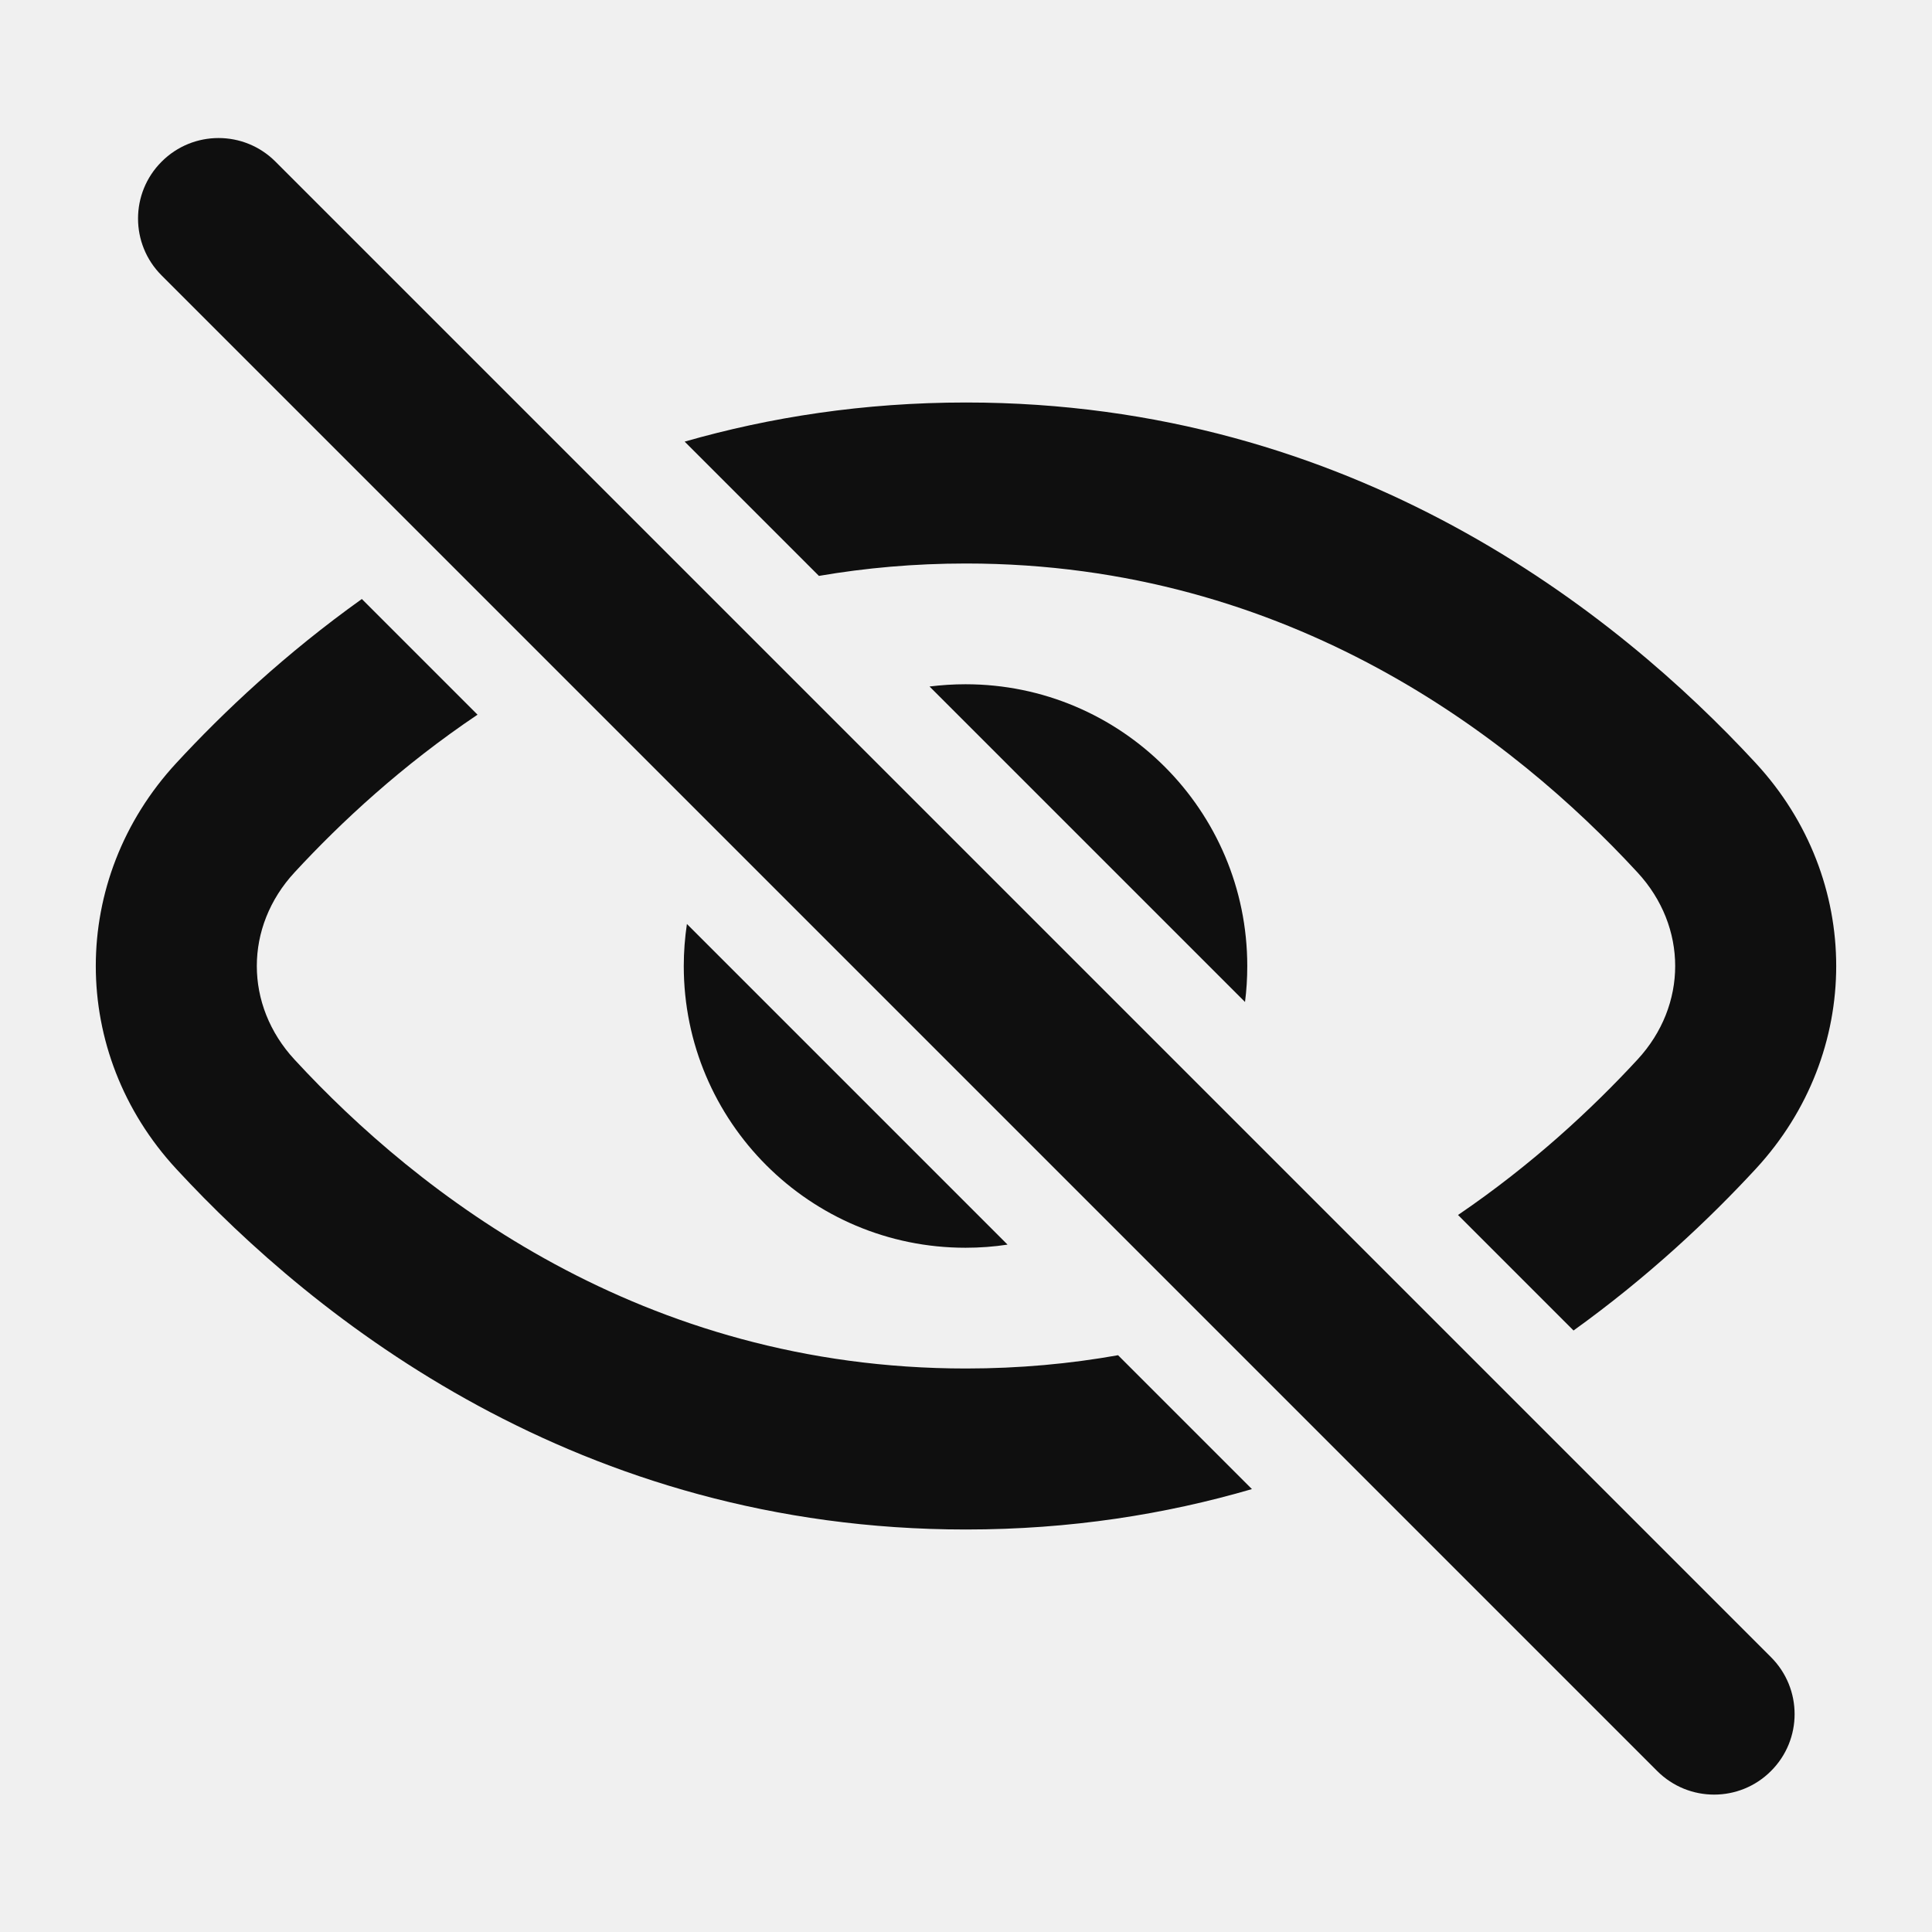
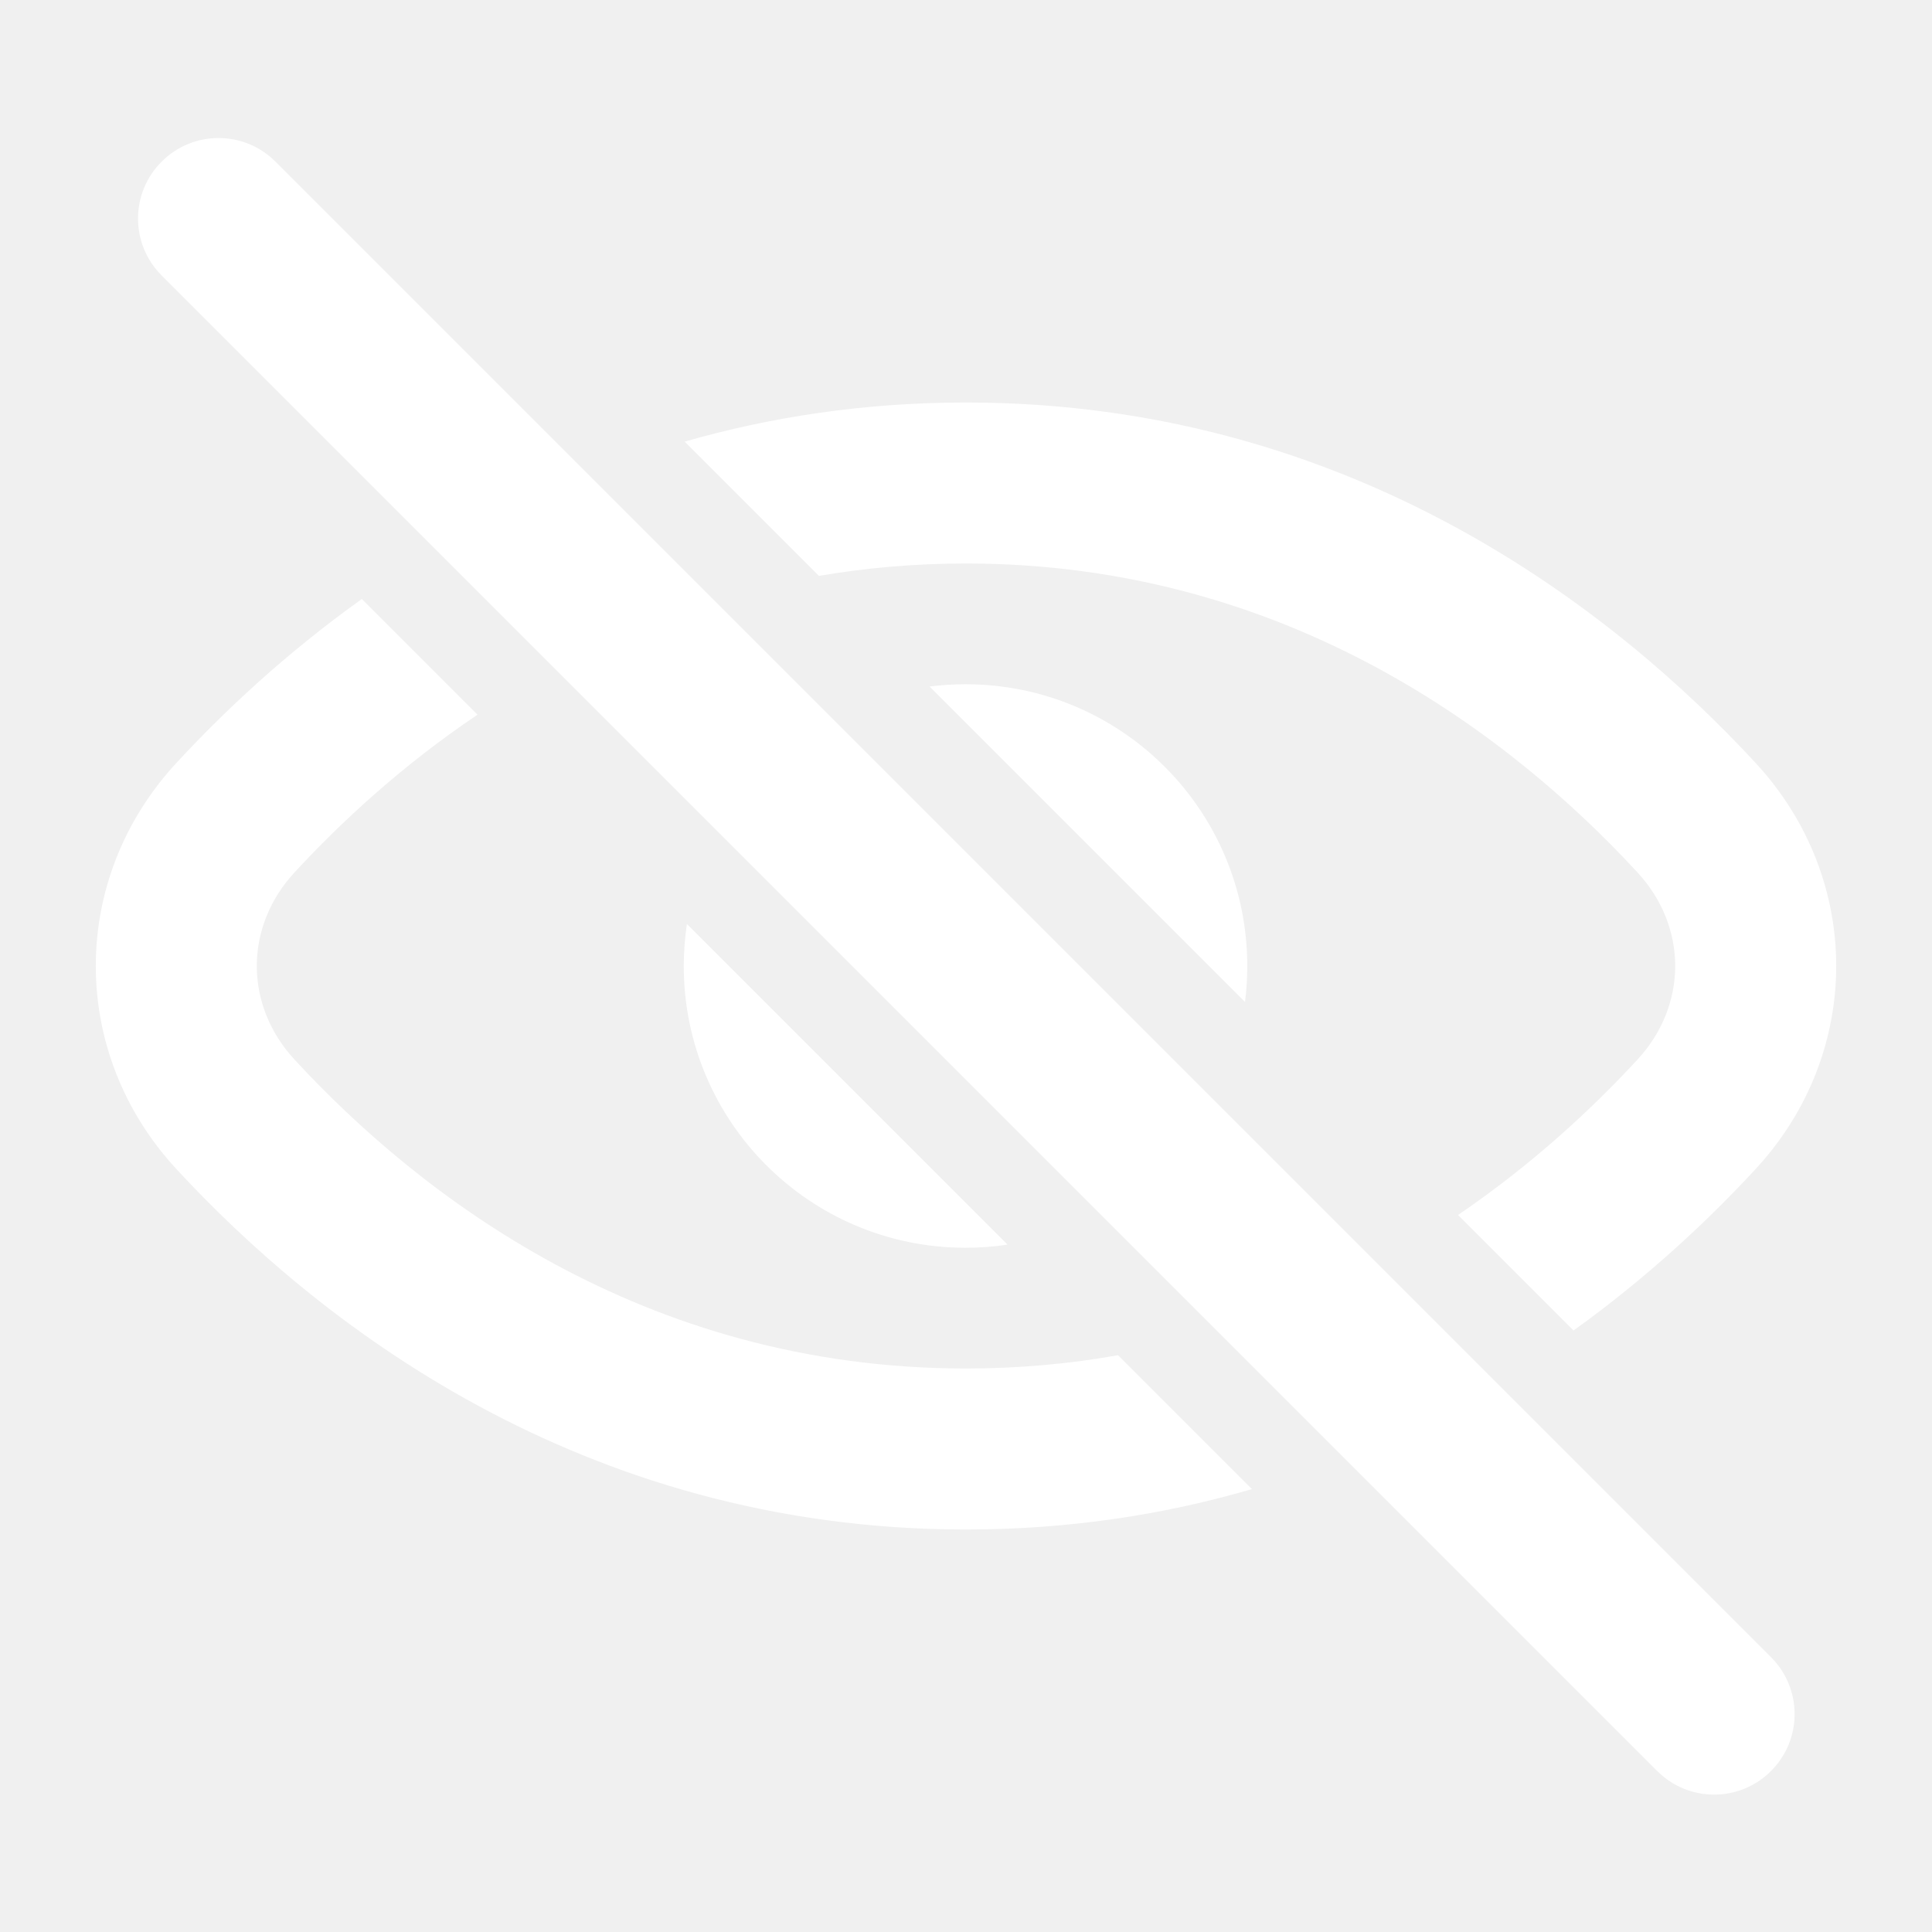
<svg xmlns="http://www.w3.org/2000/svg" width="800px" height="800px" viewBox="0 0 24 24" fill="none">
-   <path d="M4.495 7.441C3.547 8.118 2.778 8.842 2.189 9.48C0.857 10.922 0.857 13.078 2.189 14.52C3.917 16.391 7.189 19 12 19C13.296 19 14.48 18.811 15.552 18.498L13.889 16.835C13.294 16.941 12.664 17 12 17C7.967 17 5.188 14.82 3.659 13.163C3.034 12.487 3.034 11.513 3.659 10.837C4.238 10.21 4.995 9.508 5.932 8.878L4.495 7.441Z" fill="#0F0F0F" />
-   <path d="M8.533 11.478C8.508 11.649 8.494 11.823 8.494 12C8.494 13.933 10.061 15.5 11.994 15.5C12.172 15.5 12.346 15.487 12.516 15.461L8.533 11.478Z" fill="#0F0F0F" />
-   <path d="M15.466 12.447L11.547 8.528C11.694 8.51 11.843 8.5 11.994 8.5C13.927 8.5 15.494 10.067 15.494 12C15.494 12.152 15.485 12.301 15.466 12.447Z" fill="#0F0F0F" />
-   <path d="M18.112 15.093C19.028 14.47 19.771 13.78 20.341 13.163C20.966 12.487 20.966 11.513 20.341 10.837C18.812 9.18 16.033 7 12 7C11.359 7 10.751 7.055 10.173 7.154L8.505 5.486C9.562 5.183 10.727 5 12 5C16.811 5 20.083 7.609 21.811 9.48C23.143 10.922 23.143 13.078 21.811 14.52C21.23 15.149 20.476 15.86 19.547 16.528L18.112 15.093Z" fill="#0F0F0F" />
-   <path d="M2.008 3.422C1.617 3.032 1.617 2.398 2.008 2.008C2.398 1.617 3.032 1.617 3.422 2.008L22 20.586C22.391 20.977 22.391 21.61 22 22C21.61 22.391 20.977 22.391 20.586 22L2.008 3.422Z" fill="#0F0F0F" />
+   <path d="M4.495 7.441C3.547 8.118 2.778 8.842 2.189 9.48C0.857 10.922 0.857 13.078 2.189 14.52C3.917 16.391 7.189 19 12 19C13.296 19 14.48 18.811 15.552 18.498L13.889 16.835C13.294 16.941 12.664 17 12 17C7.967 17 5.188 14.82 3.659 13.163C3.034 12.487 3.034 11.513 3.659 10.837C4.238 10.21 4.995 9.508 5.932 8.878L4.495 7.441Z" fill="#ffffff" />
+   <path d="M8.533 11.478C8.508 11.649 8.494 11.823 8.494 12C8.494 13.933 10.061 15.5 11.994 15.5C12.172 15.5 12.346 15.487 12.516 15.461L8.533 11.478Z" fill="#ffffff" />
+   <path d="M15.466 12.447L11.547 8.528C11.694 8.51 11.843 8.5 11.994 8.5C13.927 8.5 15.494 10.067 15.494 12C15.494 12.152 15.485 12.301 15.466 12.447Z" fill="#ffffff" />
+   <path d="M18.112 15.093C19.028 14.47 19.771 13.78 20.341 13.163C20.966 12.487 20.966 11.513 20.341 10.837C18.812 9.18 16.033 7 12 7C11.359 7 10.751 7.055 10.173 7.154L8.505 5.486C9.562 5.183 10.727 5 12 5C16.811 5 20.083 7.609 21.811 9.48C23.143 10.922 23.143 13.078 21.811 14.52C21.23 15.149 20.476 15.86 19.547 16.528L18.112 15.093Z" fill="#ffffff" />
+   <path d="M2.008 3.422C1.617 3.032 1.617 2.398 2.008 2.008C2.398 1.617 3.032 1.617 3.422 2.008L22 20.586C22.391 20.977 22.391 21.61 22 22C21.61 22.391 20.977 22.391 20.586 22L2.008 3.422Z" fill="#ffffff" />
</svg>
